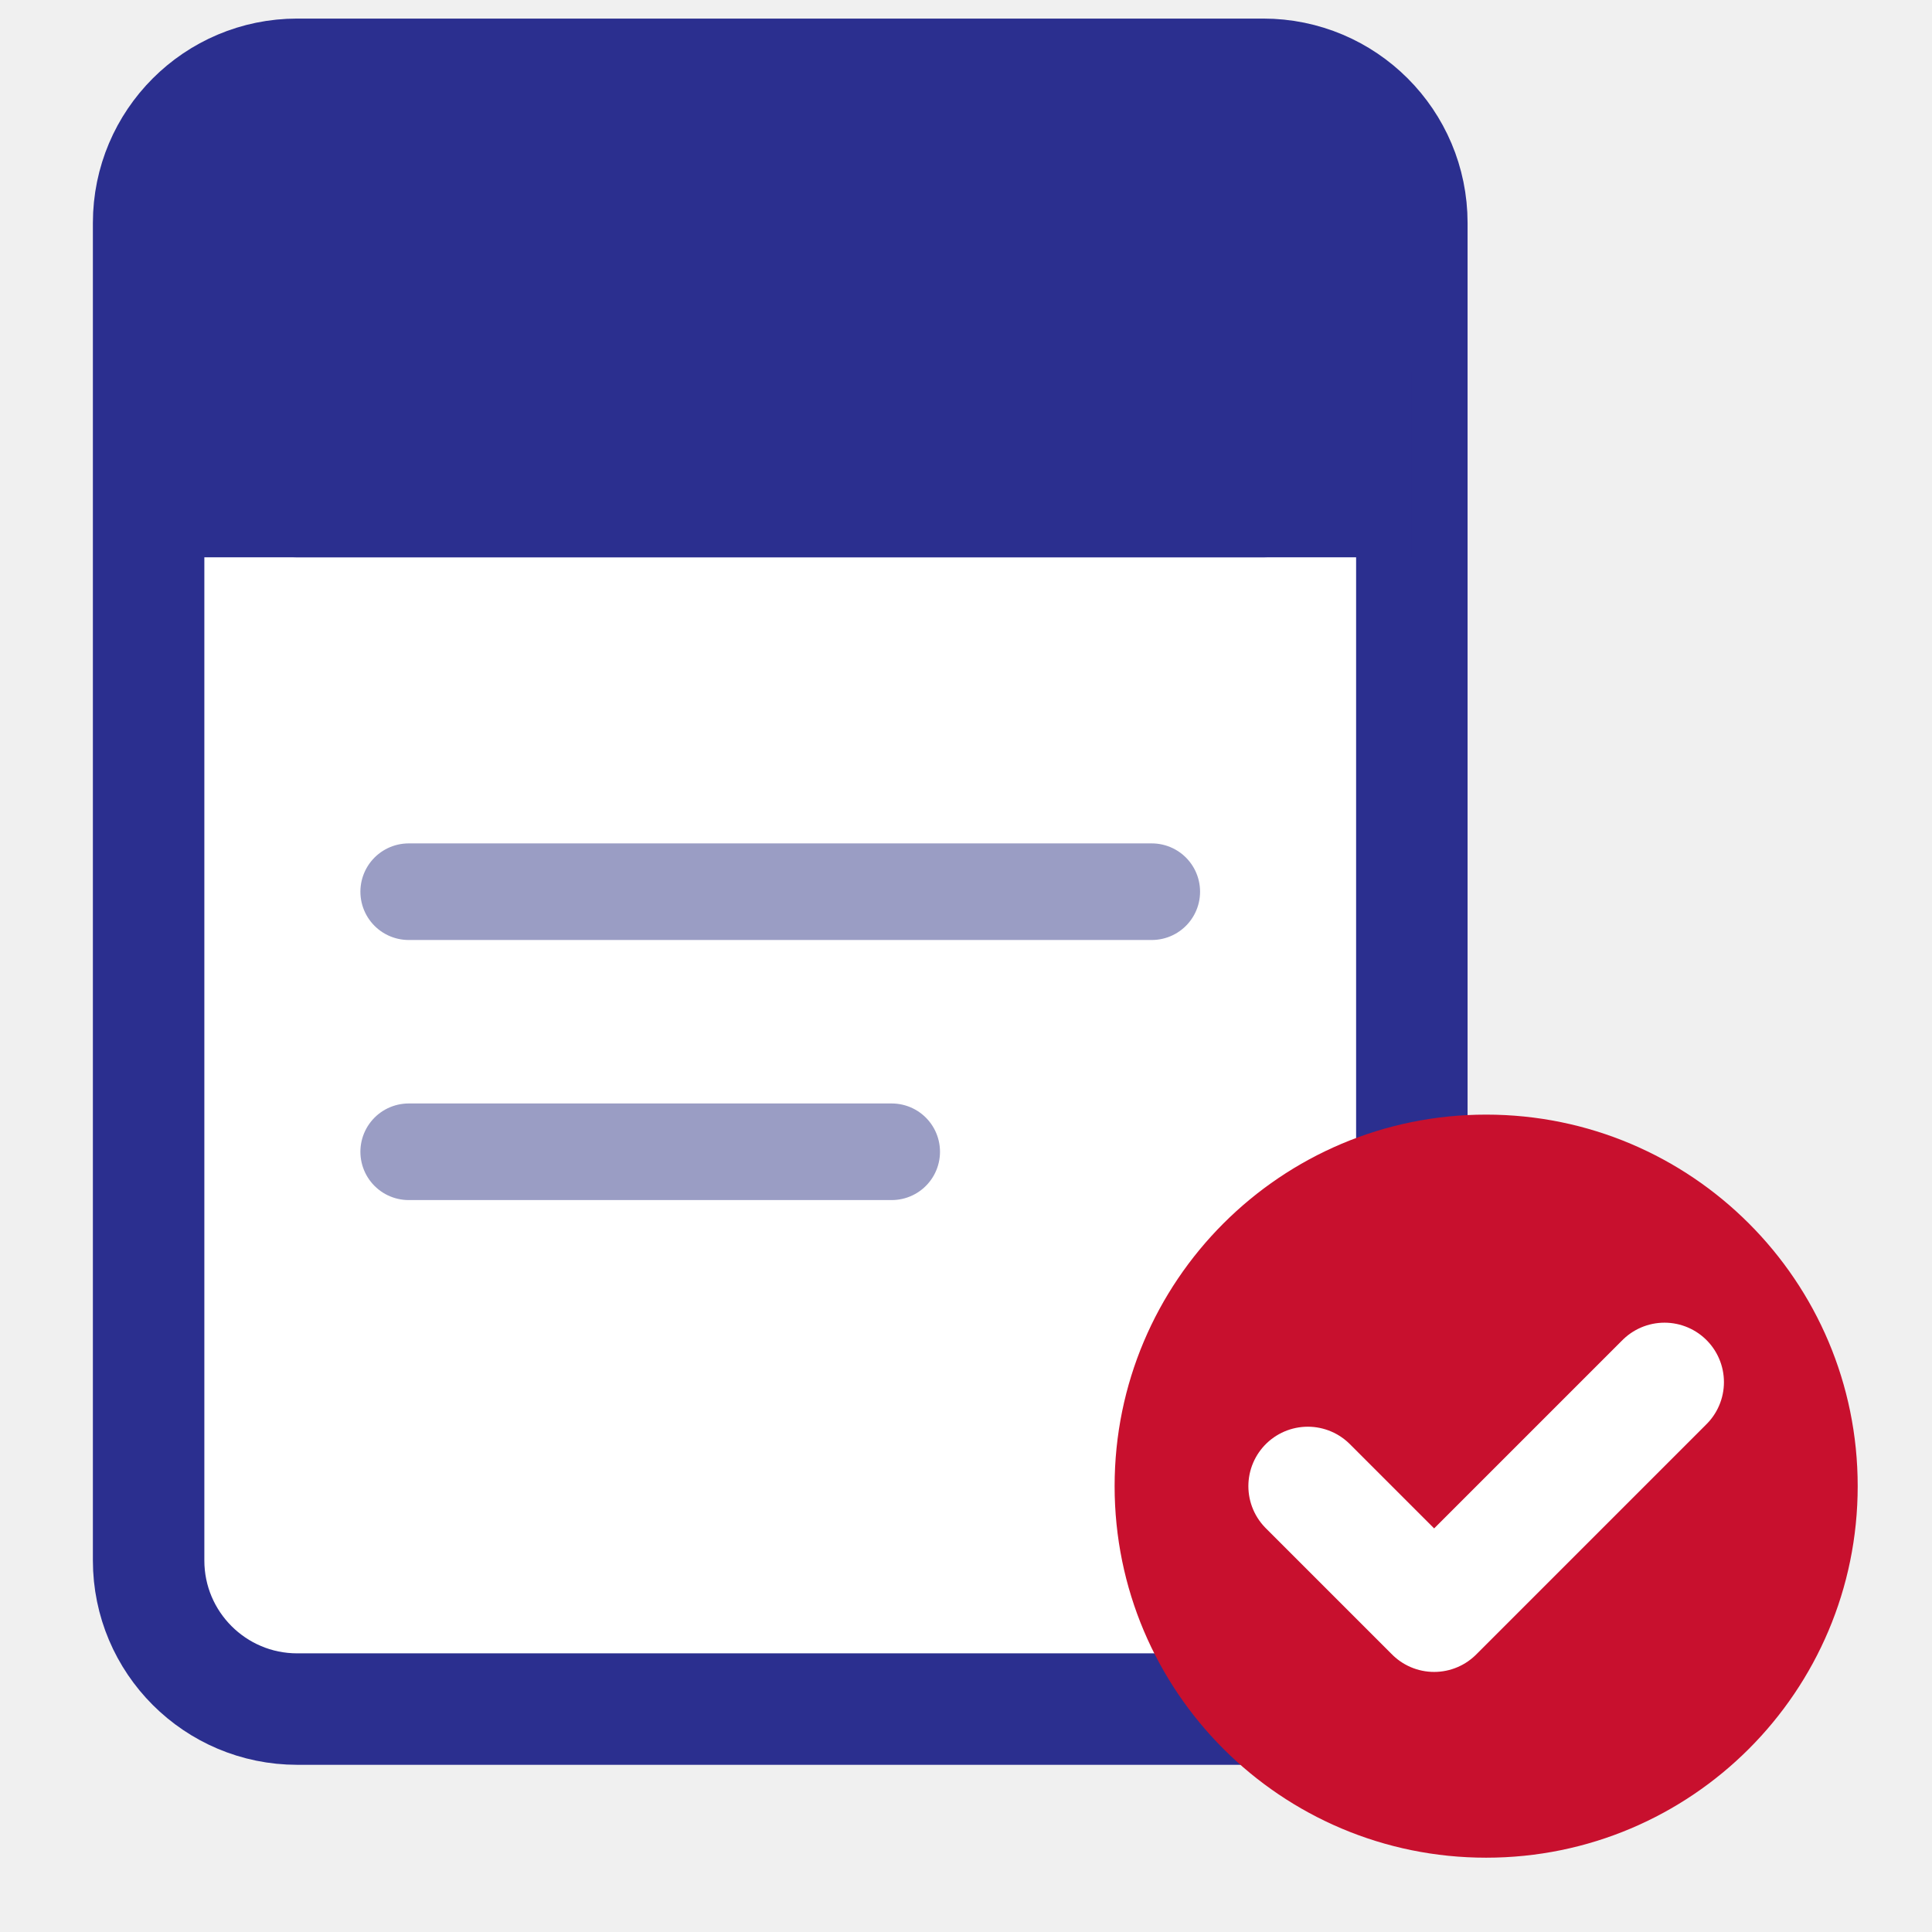
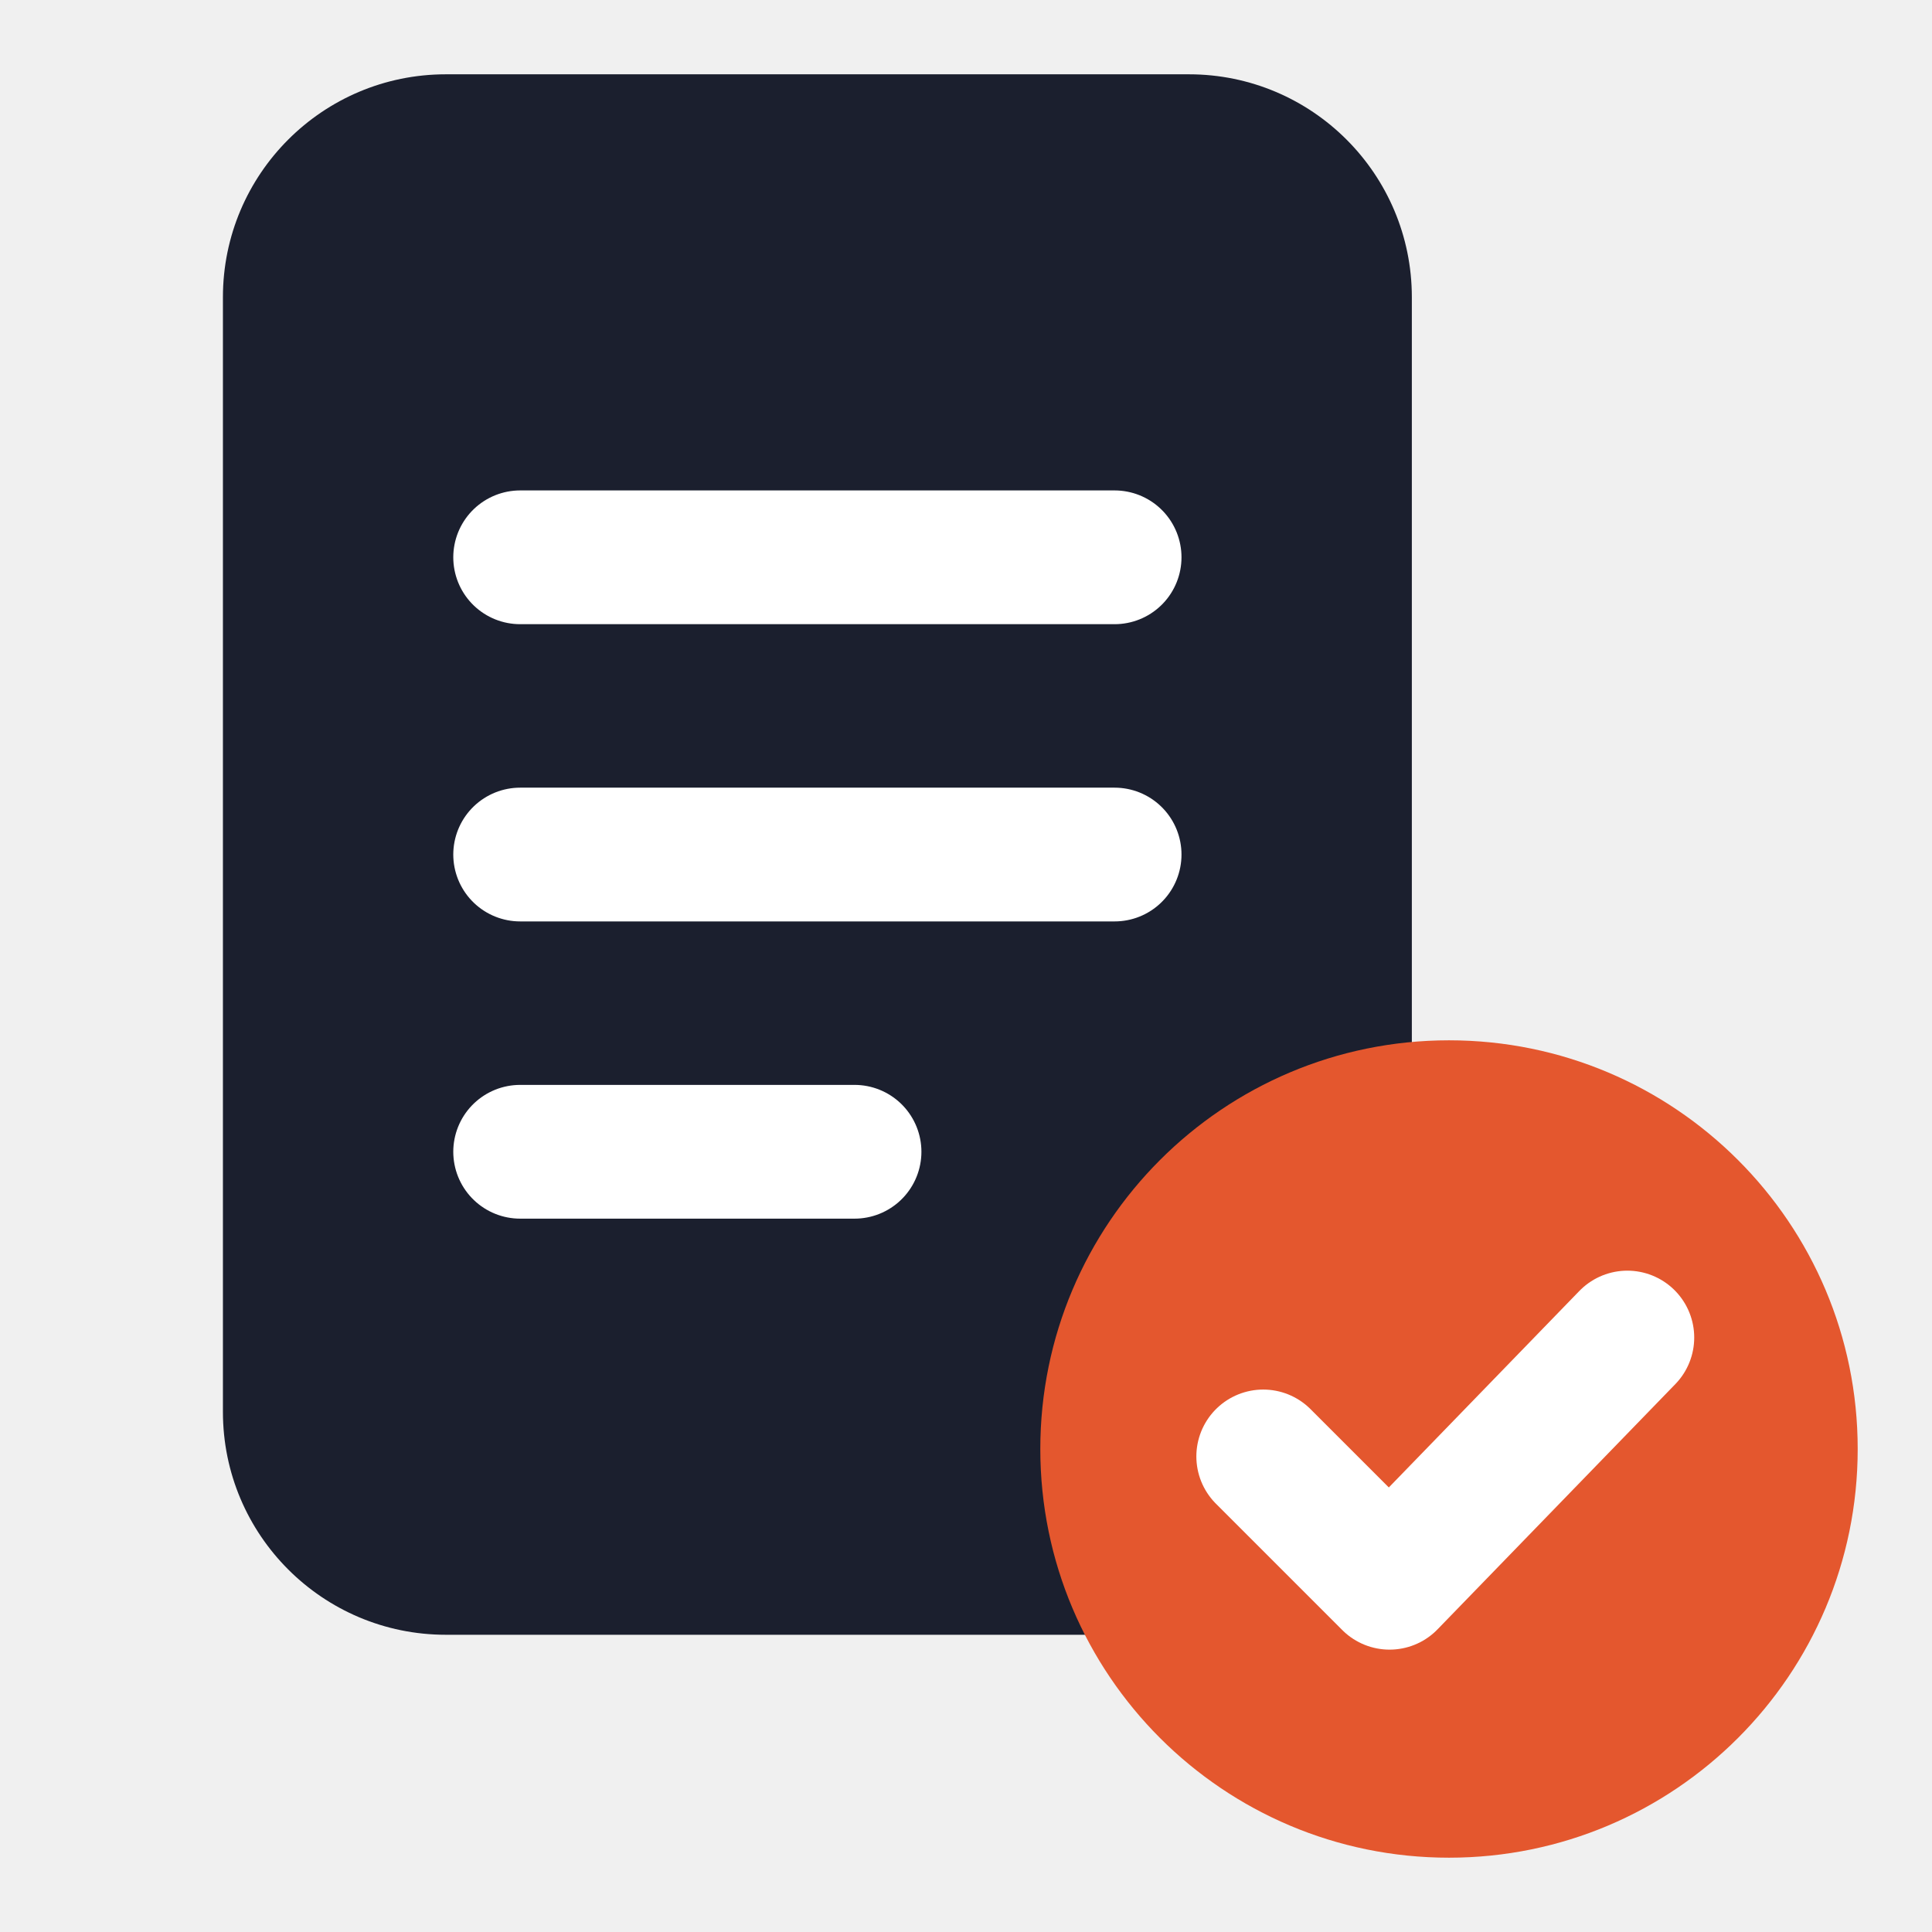
<svg xmlns="http://www.w3.org/2000/svg" viewBox="0 0 26 26" fill="none">
-   <rect x="2" y="1" width="17" height="22" rx="2" fill="#FFFFFF" stroke="#2B2F8F" stroke-width="1.5" />
-   <rect x="2" y="1" width="17" height="6.5" rx="2" fill="#2B2F8F" />
-   <rect x="2" y="5" width="17" height="2.5" fill="#2B2F8F" />
-   <line x1="5.5" y1="12" x2="15.5" y2="12" stroke="#9A9DC4" stroke-width="1.3" stroke-linecap="round" />
-   <line x1="5.5" y1="15.5" x2="12" y2="15.5" stroke="#9A9DC4" stroke-width="1.3" stroke-linecap="round" />
-   <circle cx="20" cy="20" r="5" fill="#C8102E" />
-   <path d="M17.6 20l1.7 1.7 3.1-3.1" stroke="#FFFFFF" stroke-width="1.6" stroke-linecap="round" stroke-linejoin="round" />
+   <rect x="3" y="1" width="16" height="21" rx="3" fill="#1B1F2E" />
+   <path d="M7 7.5h8M7 11.5h8M7 15.5h4.5" stroke="#FFFFFF" stroke-width="1.8" stroke-linecap="round" />
+   <circle cx="19.5" cy="19.5" r="5.5" fill="#E4572E" />
+   <path d="M17 19.6l1.7 1.7 3.2-3.3" stroke="#FFFFFF" stroke-width="1.8" stroke-linecap="round" stroke-linejoin="round" />
</svg>
